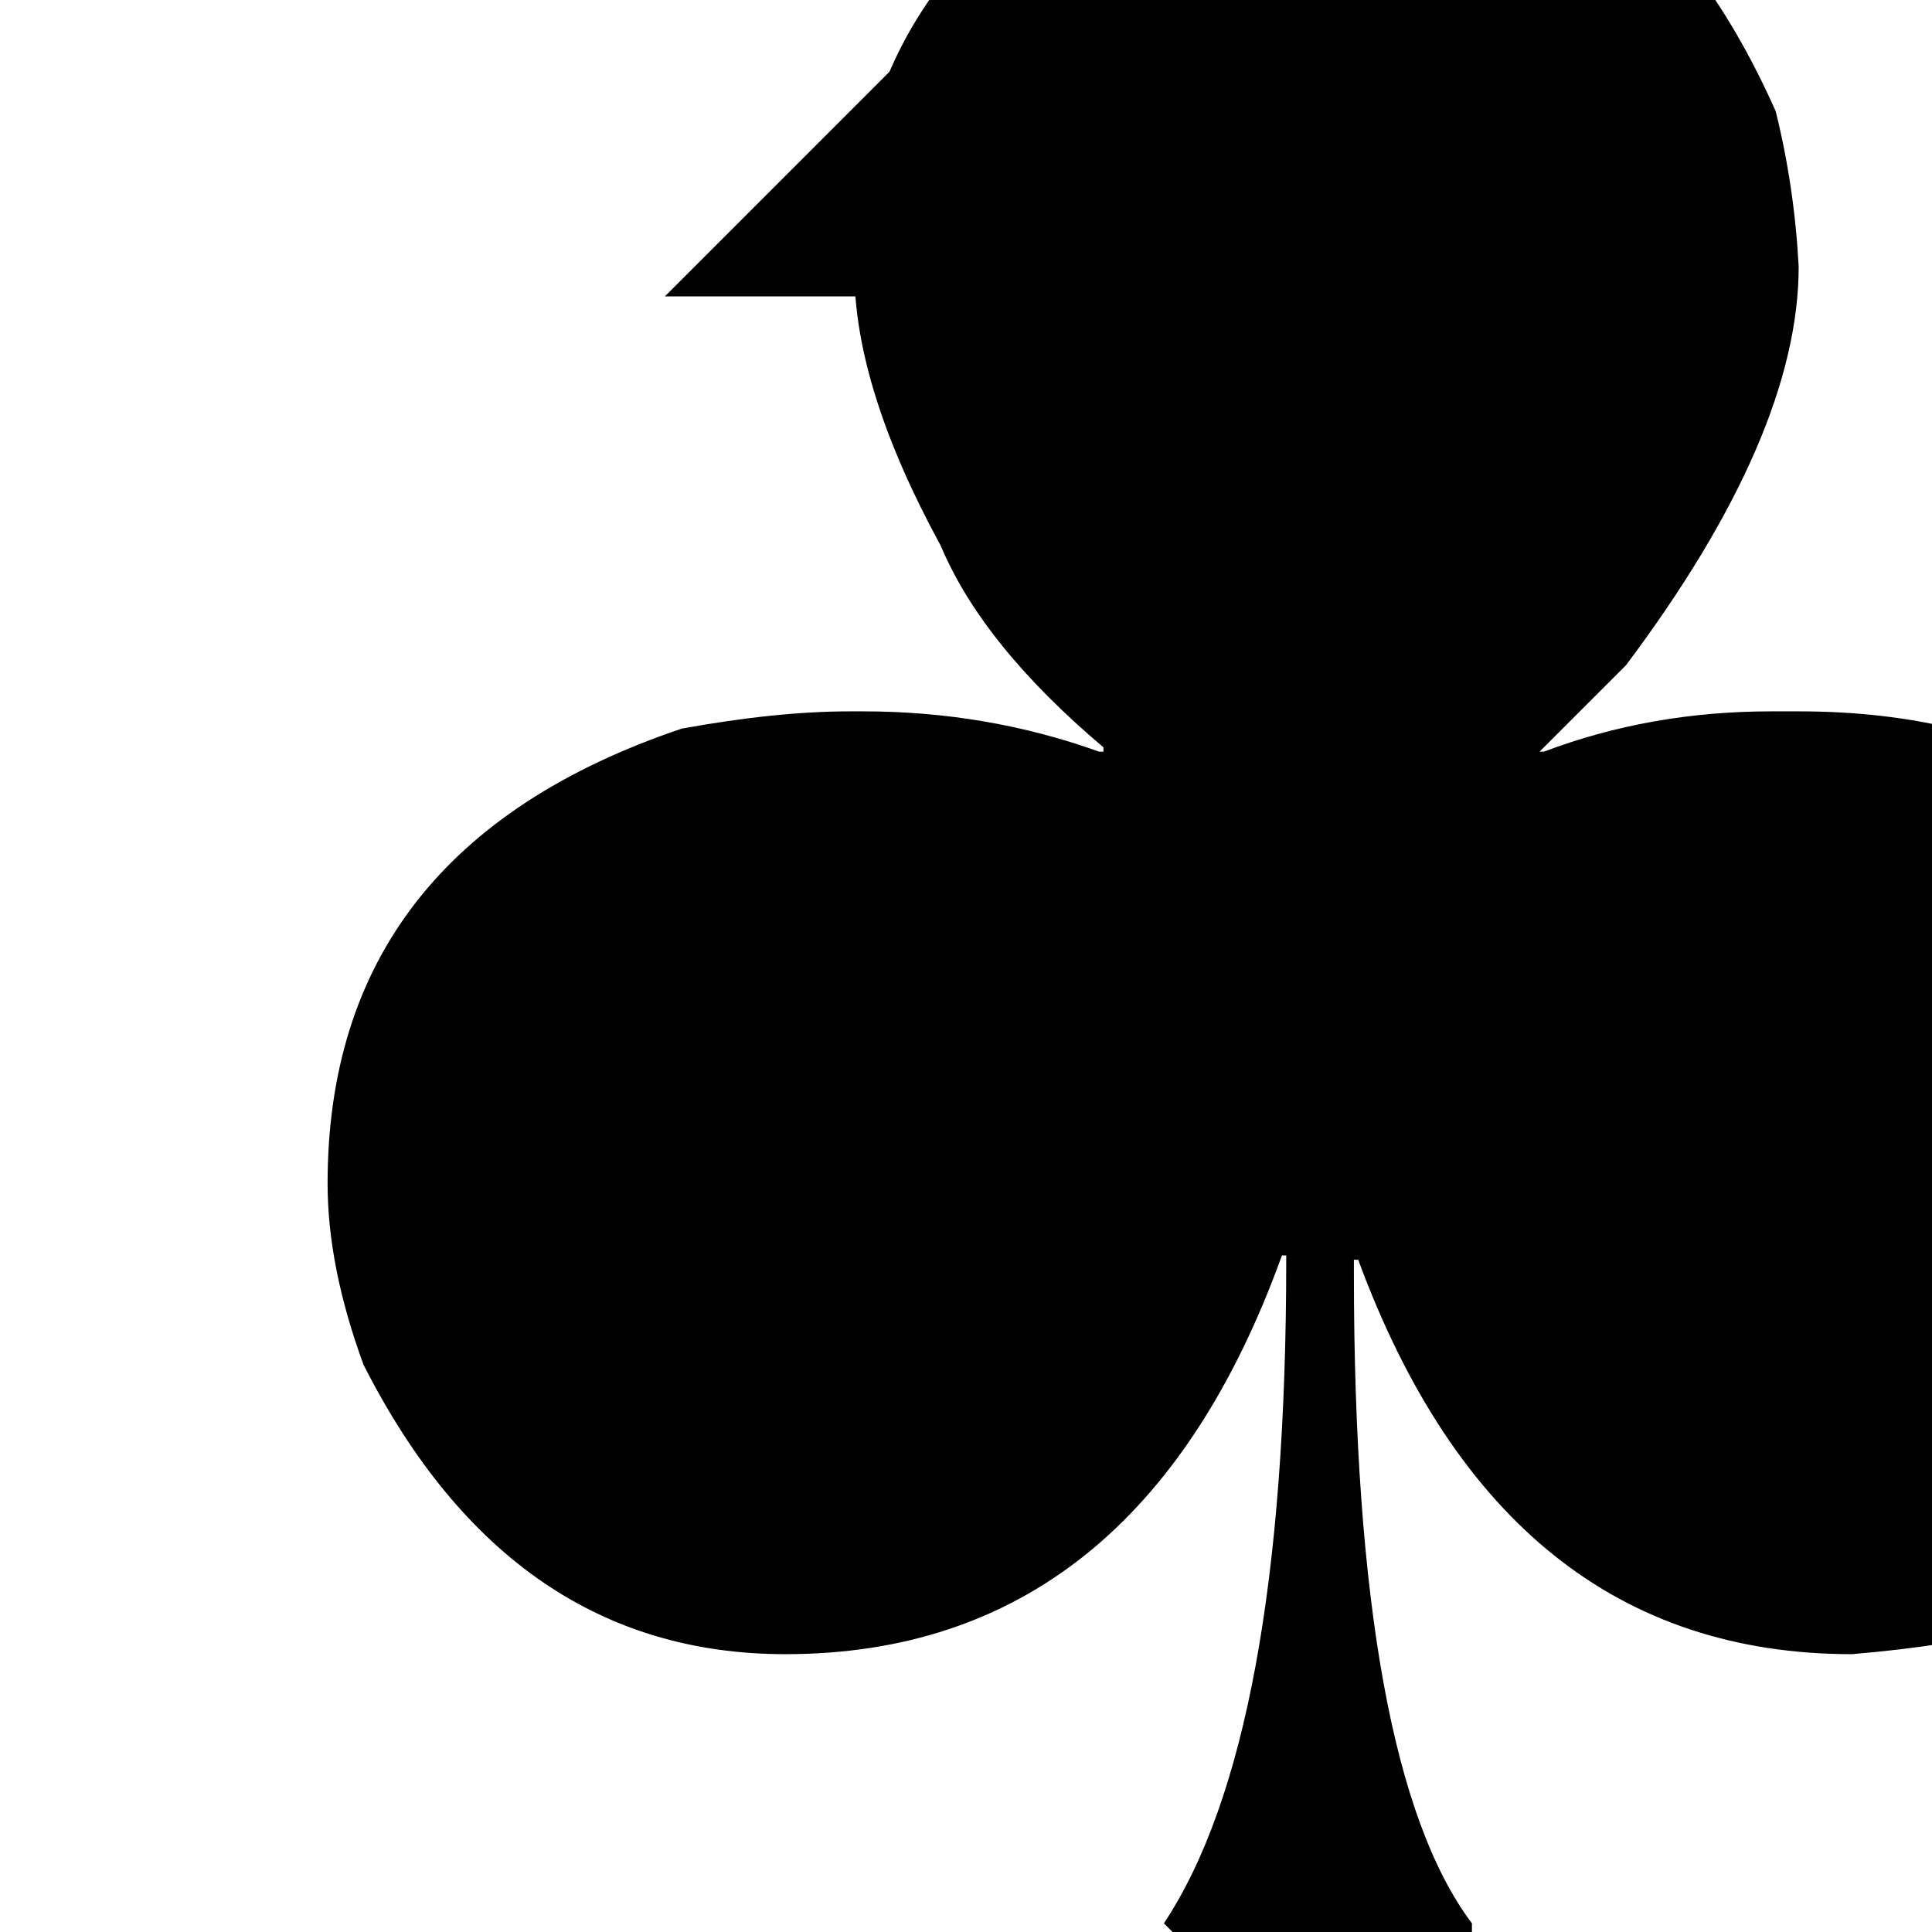
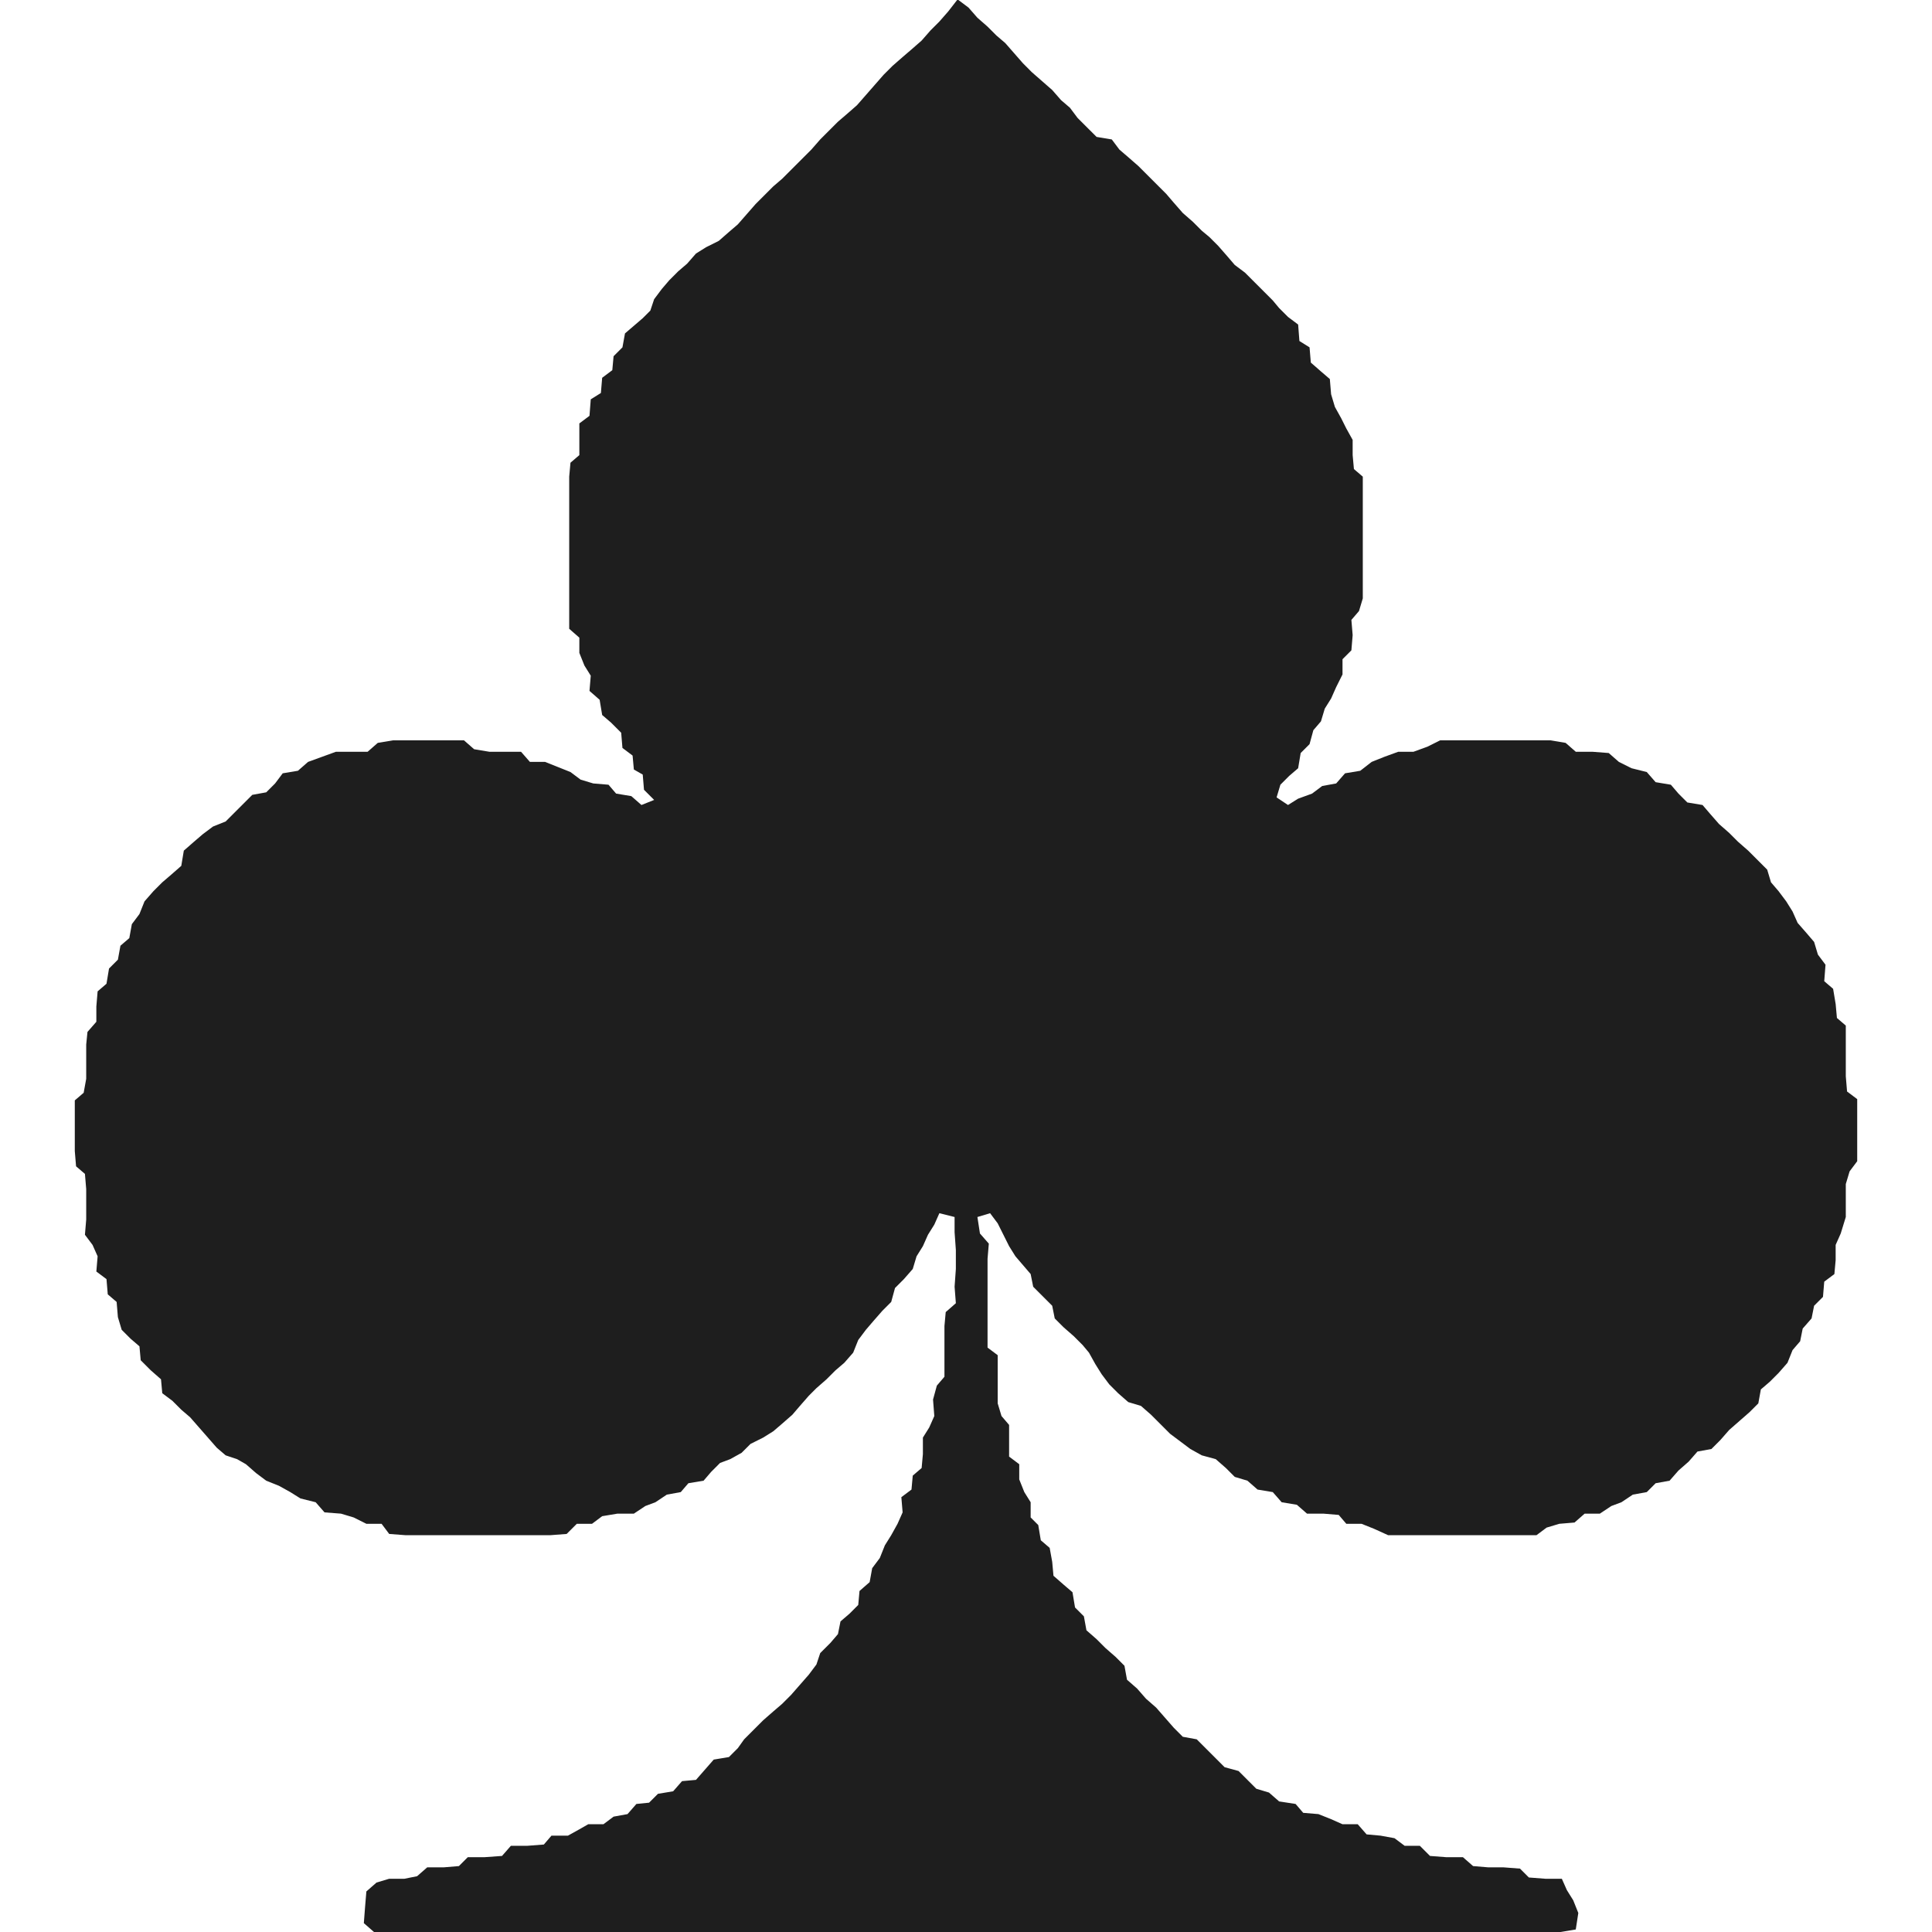
- <svg xmlns="http://www.w3.org/2000/svg" width="6in" height="6in" viewBox="0 0 152.4 152.4" version="1.1" id="svg5">
-   <defs id="defs2">
-     <rect x="76.288" y="158.025" width="367.816" height="286.079" id="rect2145" />
-   </defs>
-   <g id="layer1">
-     <text xml:space="preserve" transform="matrix(1.211138,0,0,1.211138,-92.43915,-251.1425)" id="text2143" style="font-style:normal;font-weight:normal;font-size:192px;line-height:1.25;font-family:sans-serif;white-space:pre;shape-inside:url(#rect2145);fill:#000000;fill-opacity:1;stroke:none">
-       <tspan x="76.287" y="333.193" id="tspan8132">♣</tspan>
-     </text>
-     <path style="fill:#000000;stroke:#000000;stroke-width:0.28px;stroke-linecap:butt;stroke-linejoin:miter;stroke-opacity:1" d="M 75.836,0.183 52.781,23.242 h 46.83 z" id="path8001" />
-   </g>
+ <svg xmlns="http://www.w3.org/2000/svg" viewBox="0 0 152.4 152.4" width="152.4" height="152.4">
+   <path fill="#1e1e1e" d="M 75.6,0.0 L 76.4,0.6 L 77.1,1.4 L 77.9,2.1 L 78.6,2.8 L 79.3,3.4 L 80.0,4.2 L 80.7,5.0 L 81.4,5.7 L 82.2,6.4 L 83.0,7.1 L 83.7,7.9 L 84.4,8.5 L 85.0,9.3 L 85.8,10.1 L 86.5,10.8 L 87.7,11.0 L 88.3,11.8 L 89.0,12.4 L 89.8,13.1 L 90.5,13.8 L 91.3,14.6 L 92.0,15.3 L 92.6,16.0 L 93.3,16.8 L 94.1,17.5 L 94.8,18.2 L 95.4,18.7 L 96.1,19.4 L 96.8,20.2 L 97.4,20.9 L 98.2,21.5 L 99.0,22.3 L 99.7,23.0 L 100.4,23.7 L 100.9,24.3 L 101.6,25.0 L 102.4,25.6 L 102.5,26.9 L 103.3,27.4 L 103.4,28.6 L 104.2,29.3 L 104.9,29.9 L 105.0,31.1 L 105.3,32.1 L 105.8,33.0 L 106.2,33.8 L 106.7,34.7 L 106.7,35.9 L 106.8,37.0 L 107.5,37.6 L 107.5,38.8 L 107.5,40.3 L 107.5,41.8 L 107.5,43.3 L 107.5,44.8 L 107.5,45.9 L 107.5,47.2 L 107.2,48.2 L 106.6,48.9 L 106.7,50.1 L 106.6,51.3 L 105.9,52.0 L 105.9,53.2 L 105.4,54.2 L 105.0,55.1 L 104.5,55.9 L 104.2,56.9 L 103.6,57.6 L 103.3,58.7 L 102.6,59.4 L 102.4,60.6 L 101.7,61.2 L 101.0,61.9 L 100.7,62.9 L 101.6,63.5 L 102.4,63.0 L 103.5,62.6 L 104.3,62.0 L 105.4,61.8 L 106.1,61.0 L 107.3,60.8 L 108.2,60.1 L 109.2,59.7 L 110.3,59.3 L 111.5,59.3 L 112.6,58.9 L 113.6,58.4 L 114.9,58.4 L 116.4,58.4 L 117.9,58.4 L 119.4,58.4 L 121.0,58.4 L 122.3,58.4 L 123.5,58.6 L 124.3,59.3 L 125.6,59.3 L 126.9,59.4 L 127.7,60.1 L 128.7,60.6 L 129.9,60.9 L 130.6,61.7 L 131.8,61.9 L 132.4,62.6 L 133.1,63.3 L 134.3,63.5 L 134.9,64.2 L 135.6,65.0 L 136.4,65.7 L 137.1,66.4 L 137.9,67.1 L 138.6,67.8 L 139.4,68.6 L 139.7,69.6 L 140.3,70.3 L 140.9,71.1 L 141.4,71.9 L 141.8,72.8 L 142.5,73.6 L 143.1,74.3 L 143.4,75.3 L 144.0,76.1 L 143.9,77.4 L 144.6,78.0 L 144.8,79.2 L 144.9,80.3 L 145.6,80.9 L 145.6,82.1 L 145.6,83.6 L 145.6,84.9 L 145.7,86.1 L 146.5,86.7 L 146.5,87.9 L 146.5,89.3 L 146.5,90.4 L 146.5,91.6 L 145.9,92.4 L 145.6,93.4 L 145.6,94.6 L 145.6,96.0 L 145.2,97.3 L 144.8,98.2 L 144.8,99.4 L 144.7,100.5 L 143.9,101.1 L 143.8,102.3 L 143.1,103.0 L 142.9,104.0 L 142.2,104.8 L 142.0,105.8 L 141.4,106.5 L 141.0,107.5 L 140.3,108.3 L 139.6,109.0 L 138.9,109.6 L 138.7,110.7 L 138.0,111.4 L 137.2,112.1 L 136.4,112.8 L 135.7,113.6 L 135.0,114.3 L 133.9,114.5 L 133.2,115.3 L 132.4,116.0 L 131.7,116.8 L 130.6,117.0 L 129.9,117.7 L 128.8,117.9 L 127.9,118.5 L 127.1,118.8 L 126.2,119.4 L 125.0,119.4 L 124.2,120.1 L 123.0,120.2 L 122.0,120.5 L 121.2,121.1 L 119.8,121.1 L 118.3,121.1 L 116.8,121.1 L 115.3,121.1 L 113.7,121.1 L 112.2,121.1 L 110.7,121.1 L 109.5,121.1 L 108.4,120.6 L 107.4,120.2 L 106.2,120.2 L 105.6,119.5 L 104.4,119.4 L 103.1,119.4 L 102.3,118.7 L 101.1,118.5 L 100.4,117.7 L 99.2,117.5 L 98.4,116.8 L 97.4,116.5 L 96.7,115.8 L 95.9,115.1 L 94.8,114.8 L 93.9,114.3 L 93.1,113.7 L 92.3,113.1 L 91.5,112.3 L 90.8,111.6 L 90.0,110.9 L 89.0,110.6 L 88.2,109.9 L 87.5,109.2 L 86.9,108.4 L 86.4,107.6 L 85.9,106.7 L 85.4,106.1 L 84.7,105.4 L 83.9,104.7 L 83.2,104.0 L 83.0,103.0 L 82.3,102.3 L 81.5,101.5 L 81.3,100.5 L 80.7,99.8 L 80.1,99.1 L 79.6,98.3 L 79.1,97.3 L 78.7,96.5 L 78.1,95.7 L 77.1,96.0 L 77.3,97.3 L 78.0,98.1 L 77.9,99.3 L 77.9,100.6 L 77.9,102.2 L 77.9,103.7 L 77.9,105.1 L 77.9,106.3 L 78.7,106.9 L 78.7,108.1 L 78.7,109.5 L 78.7,110.7 L 79.0,111.7 L 79.6,112.4 L 79.6,113.6 L 79.6,114.9 L 80.4,115.5 L 80.4,116.7 L 80.8,117.7 L 81.3,118.5 L 81.3,119.7 L 81.9,120.3 L 82.1,121.5 L 82.8,122.1 L 83.0,123.2 L 83.1,124.3 L 83.9,125.0 L 84.6,125.6 L 84.8,126.8 L 85.5,127.5 L 85.7,128.6 L 86.5,129.3 L 87.2,130.0 L 88.0,130.7 L 88.7,131.4 L 88.9,132.5 L 89.7,133.2 L 90.4,134.0 L 91.2,134.7 L 91.9,135.5 L 92.6,136.3 L 93.3,137.0 L 94.4,137.2 L 95.2,138.0 L 95.9,138.7 L 96.6,139.4 L 97.7,139.7 L 98.4,140.4 L 99.1,141.1 L 100.1,141.4 L 100.9,142.1 L 102.2,142.3 L 102.8,143.0 L 104.0,143.1 L 105.0,143.5 L 105.9,143.9 L 107.1,143.9 L 107.8,144.7 L 108.9,144.8 L 110.0,145.0 L 110.8,145.6 L 112.0,145.6 L 112.8,146.4 L 114.1,146.5 L 115.4,146.5 L 116.2,147.2 L 117.4,147.3 L 118.6,147.3 L 119.9,147.4 L 120.6,148.1 L 121.9,148.2 L 123.2,148.2 L 123.6,149.1 L 124.1,149.9 L 124.5,150.9 L 124.3,152.2 L 123.1,152.4 L 121.8,152.4 L 120.2,152.4 L 118.7,152.4 L 117.2,152.4 L 115.7,152.4 L 114.2,152.4 L 113.1,152.4 L 111.6,152.4 L 110.1,152.4 L 108.6,152.4 L 107.0,152.4 L 105.5,152.4 L 104.0,152.4 L 102.5,152.4 L 100.9,152.4 L 99.4,152.4 L 97.9,152.4 L 96.4,152.4 L 94.8,152.4 L 93.3,152.4 L 91.8,152.4 L 90.3,152.4 L 88.7,152.4 L 87.2,152.4 L 85.7,152.4 L 84.2,152.4 L 82.7,152.4 L 81.6,152.4 L 80.1,152.4 L 78.6,152.4 L 77.1,152.4 L 75.5,152.4 L 74.0,152.4 L 72.5,152.4 L 71.0,152.4 L 69.4,152.4 L 67.9,152.4 L 66.4,152.4 L 64.9,152.4 L 63.3,152.4 L 61.8,152.4 L 60.3,152.4 L 58.8,152.4 L 57.2,152.4 L 55.7,152.4 L 54.2,152.4 L 52.7,152.4 L 51.2,152.4 L 50.1,152.4 L 48.6,152.4 L 47.1,152.4 L 45.6,152.4 L 44.5,152.4 L 43.0,152.4 L 41.5,152.4 L 40.0,152.4 L 38.4,152.4 L 36.9,152.4 L 35.4,152.4 L 33.9,152.4 L 32.4,152.4 L 30.8,152.4 L 29.5,152.4 L 28.7,151.7 L 28.8,150.4 L 28.9,149.2 L 29.7,148.5 L 30.7,148.2 L 31.9,148.2 L 32.9,148.0 L 33.7,147.3 L 35.0,147.3 L 36.2,147.2 L 36.9,146.5 L 38.2,146.5 L 39.6,146.4 L 40.3,145.6 L 41.6,145.6 L 42.9,145.5 L 43.5,144.8 L 44.8,144.8 L 45.7,144.3 L 46.4,143.9 L 47.6,143.9 L 48.4,143.3 L 49.5,143.1 L 50.2,142.3 L 51.2,142.2 L 51.9,141.5 L 53.1,141.3 L 53.8,140.5 L 54.9,140.4 L 55.6,139.6 L 56.3,138.8 L 57.5,138.6 L 58.2,137.9 L 58.7,137.2 L 59.5,136.4 L 60.2,135.7 L 61.0,135.0 L 61.7,134.4 L 62.4,133.7 L 63.1,132.9 L 63.8,132.1 L 64.4,131.3 L 64.7,130.4 L 65.5,129.6 L 66.1,128.9 L 66.3,127.9 L 67.0,127.3 L 67.7,126.6 L 67.8,125.5 L 68.6,124.8 L 68.8,123.7 L 69.4,122.9 L 69.8,121.9 L 70.3,121.1 L 70.8,120.2 L 71.2,119.3 L 71.1,118.1 L 71.9,117.5 L 72.0,116.4 L 72.7,115.8 L 72.8,114.7 L 72.8,113.4 L 73.3,112.6 L 73.7,111.7 L 73.6,110.4 L 73.9,109.3 L 74.5,108.6 L 74.5,107.3 L 74.5,105.9 L 74.5,104.6 L 74.6,103.5 L 75.4,102.8 L 75.3,101.5 L 75.4,100.1 L 75.4,98.6 L 75.3,97.2 L 75.3,96.0 L 74.1,95.7 L 73.7,96.6 L 73.2,97.4 L 72.8,98.3 L 72.3,99.1 L 72.0,100.1 L 71.3,100.9 L 70.6,101.6 L 70.3,102.7 L 69.6,103.4 L 68.9,104.2 L 68.3,104.9 L 67.7,105.7 L 67.3,106.7 L 66.6,107.5 L 65.9,108.1 L 65.2,108.8 L 64.4,109.5 L 63.8,110.1 L 63.1,110.9 L 62.5,111.6 L 61.7,112.3 L 61.0,112.9 L 60.2,113.4 L 59.2,113.9 L 58.5,114.6 L 57.6,115.1 L 56.8,115.4 L 56.1,116.1 L 55.5,116.8 L 54.3,117.0 L 53.7,117.7 L 52.6,117.9 L 51.7,118.5 L 50.9,118.8 L 50.0,119.4 L 48.7,119.4 L 47.5,119.6 L 46.7,120.2 L 45.5,120.2 L 44.7,121.0 L 43.4,121.1 L 42.1,121.1 L 40.6,121.1 L 39.1,121.1 L 38.0,121.1 L 36.5,121.1 L 35.0,121.1 L 33.5,121.1 L 32.0,121.1 L 30.7,121.0 L 30.1,120.2 L 28.9,120.2 L 27.9,119.7 L 26.9,119.4 L 25.6,119.3 L 24.9,118.5 L 23.7,118.2 L 22.9,117.7 L 22.0,117.2 L 21.0,116.8 L 20.2,116.2 L 19.4,115.5 L 18.7,115.1 L 17.8,114.8 L 17.1,114.2 L 16.4,113.4 L 15.7,112.6 L 15.0,111.8 L 14.3,111.2 L 13.6,110.5 L 12.8,109.9 L 12.7,108.8 L 11.9,108.1 L 11.1,107.3 L 11.0,106.2 L 10.3,105.6 L 9.6,104.9 L 9.3,103.9 L 9.2,102.7 L 8.5,102.1 L 8.4,100.9 L 7.6,100.3 L 7.7,99.1 L 7.3,98.2 L 6.7,97.4 L 6.8,96.2 L 6.8,95.1 L 6.8,93.8 L 6.7,92.6 L 6.0,92.0 L 5.9,90.8 L 5.9,89.5 L 5.9,88.0 L 5.9,86.8 L 6.6,86.2 L 6.8,85.1 L 6.8,83.8 L 6.8,82.4 L 6.9,81.4 L 7.6,80.6 L 7.6,79.4 L 7.7,78.2 L 8.4,77.6 L 8.6,76.4 L 9.3,75.7 L 9.5,74.6 L 10.2,74.0 L 10.4,72.9 L 11.0,72.1 L 11.4,71.1 L 12.1,70.3 L 12.8,69.6 L 13.5,69.0 L 14.3,68.3 L 14.5,67.1 L 15.3,66.4 L 16.0,65.8 L 16.8,65.2 L 17.8,64.8 L 18.5,64.1 L 19.2,63.4 L 19.9,62.7 L 21.0,62.5 L 21.7,61.8 L 22.3,61.0 L 23.5,60.8 L 24.3,60.1 L 25.4,59.7 L 26.5,59.3 L 27.7,59.3 L 29.0,59.3 L 29.8,58.6 L 31.0,58.4 L 32.4,58.4 L 33.9,58.4 L 35.3,58.4 L 36.6,58.4 L 37.4,59.1 L 38.6,59.3 L 39.8,59.3 L 41.1,59.3 L 41.8,60.1 L 43.0,60.1 L 44.0,60.5 L 45.0,60.9 L 45.8,61.5 L 46.8,61.8 L 48.0,61.9 L 48.6,62.6 L 49.8,62.8 L 50.6,63.5 L 51.6,63.1 L 50.8,62.3 L 50.7,61.1 L 50.0,60.7 L 49.9,59.6 L 49.1,59.0 L 49.0,57.8 L 48.2,57.0 L 47.5,56.4 L 47.3,55.2 L 46.5,54.5 L 46.6,53.3 L 46.1,52.5 L 45.7,51.5 L 45.7,50.3 L 44.9,49.6 L 44.9,48.4 L 44.9,47.1 L 44.9,45.6 L 44.9,44.5 L 44.9,43.0 L 44.9,41.5 L 44.9,40.0 L 44.9,38.9 L 44.9,37.6 L 45.0,36.5 L 45.7,35.9 L 45.7,34.7 L 45.7,33.4 L 46.5,32.8 L 46.6,31.5 L 47.4,31.0 L 47.5,29.8 L 48.3,29.2 L 48.4,28.1 L 49.1,27.4 L 49.3,26.3 L 50.0,25.7 L 50.7,25.1 L 51.3,24.5 L 51.6,23.6 L 52.2,22.8 L 52.8,22.1 L 53.5,21.4 L 54.2,20.8 L 54.9,20.0 L 55.7,19.5 L 56.7,19.0 L 57.5,18.3 L 58.2,17.7 L 58.9,16.9 L 59.6,16.1 L 60.3,15.4 L 61.0,14.7 L 61.7,14.1 L 62.5,13.3 L 63.2,12.6 L 64.0,11.8 L 64.7,11.0 L 65.4,10.3 L 66.1,9.6 L 66.8,9.0 L 67.6,8.3 L 68.3,7.5 L 69.0,6.7 L 69.7,5.9 L 70.4,5.2 L 71.2,4.5 L 71.9,3.9 L 72.7,3.2 L 73.4,2.4 L 74.1,1.7 L 74.8,0.9 L 75.5,0.0 Z" />
</svg>
